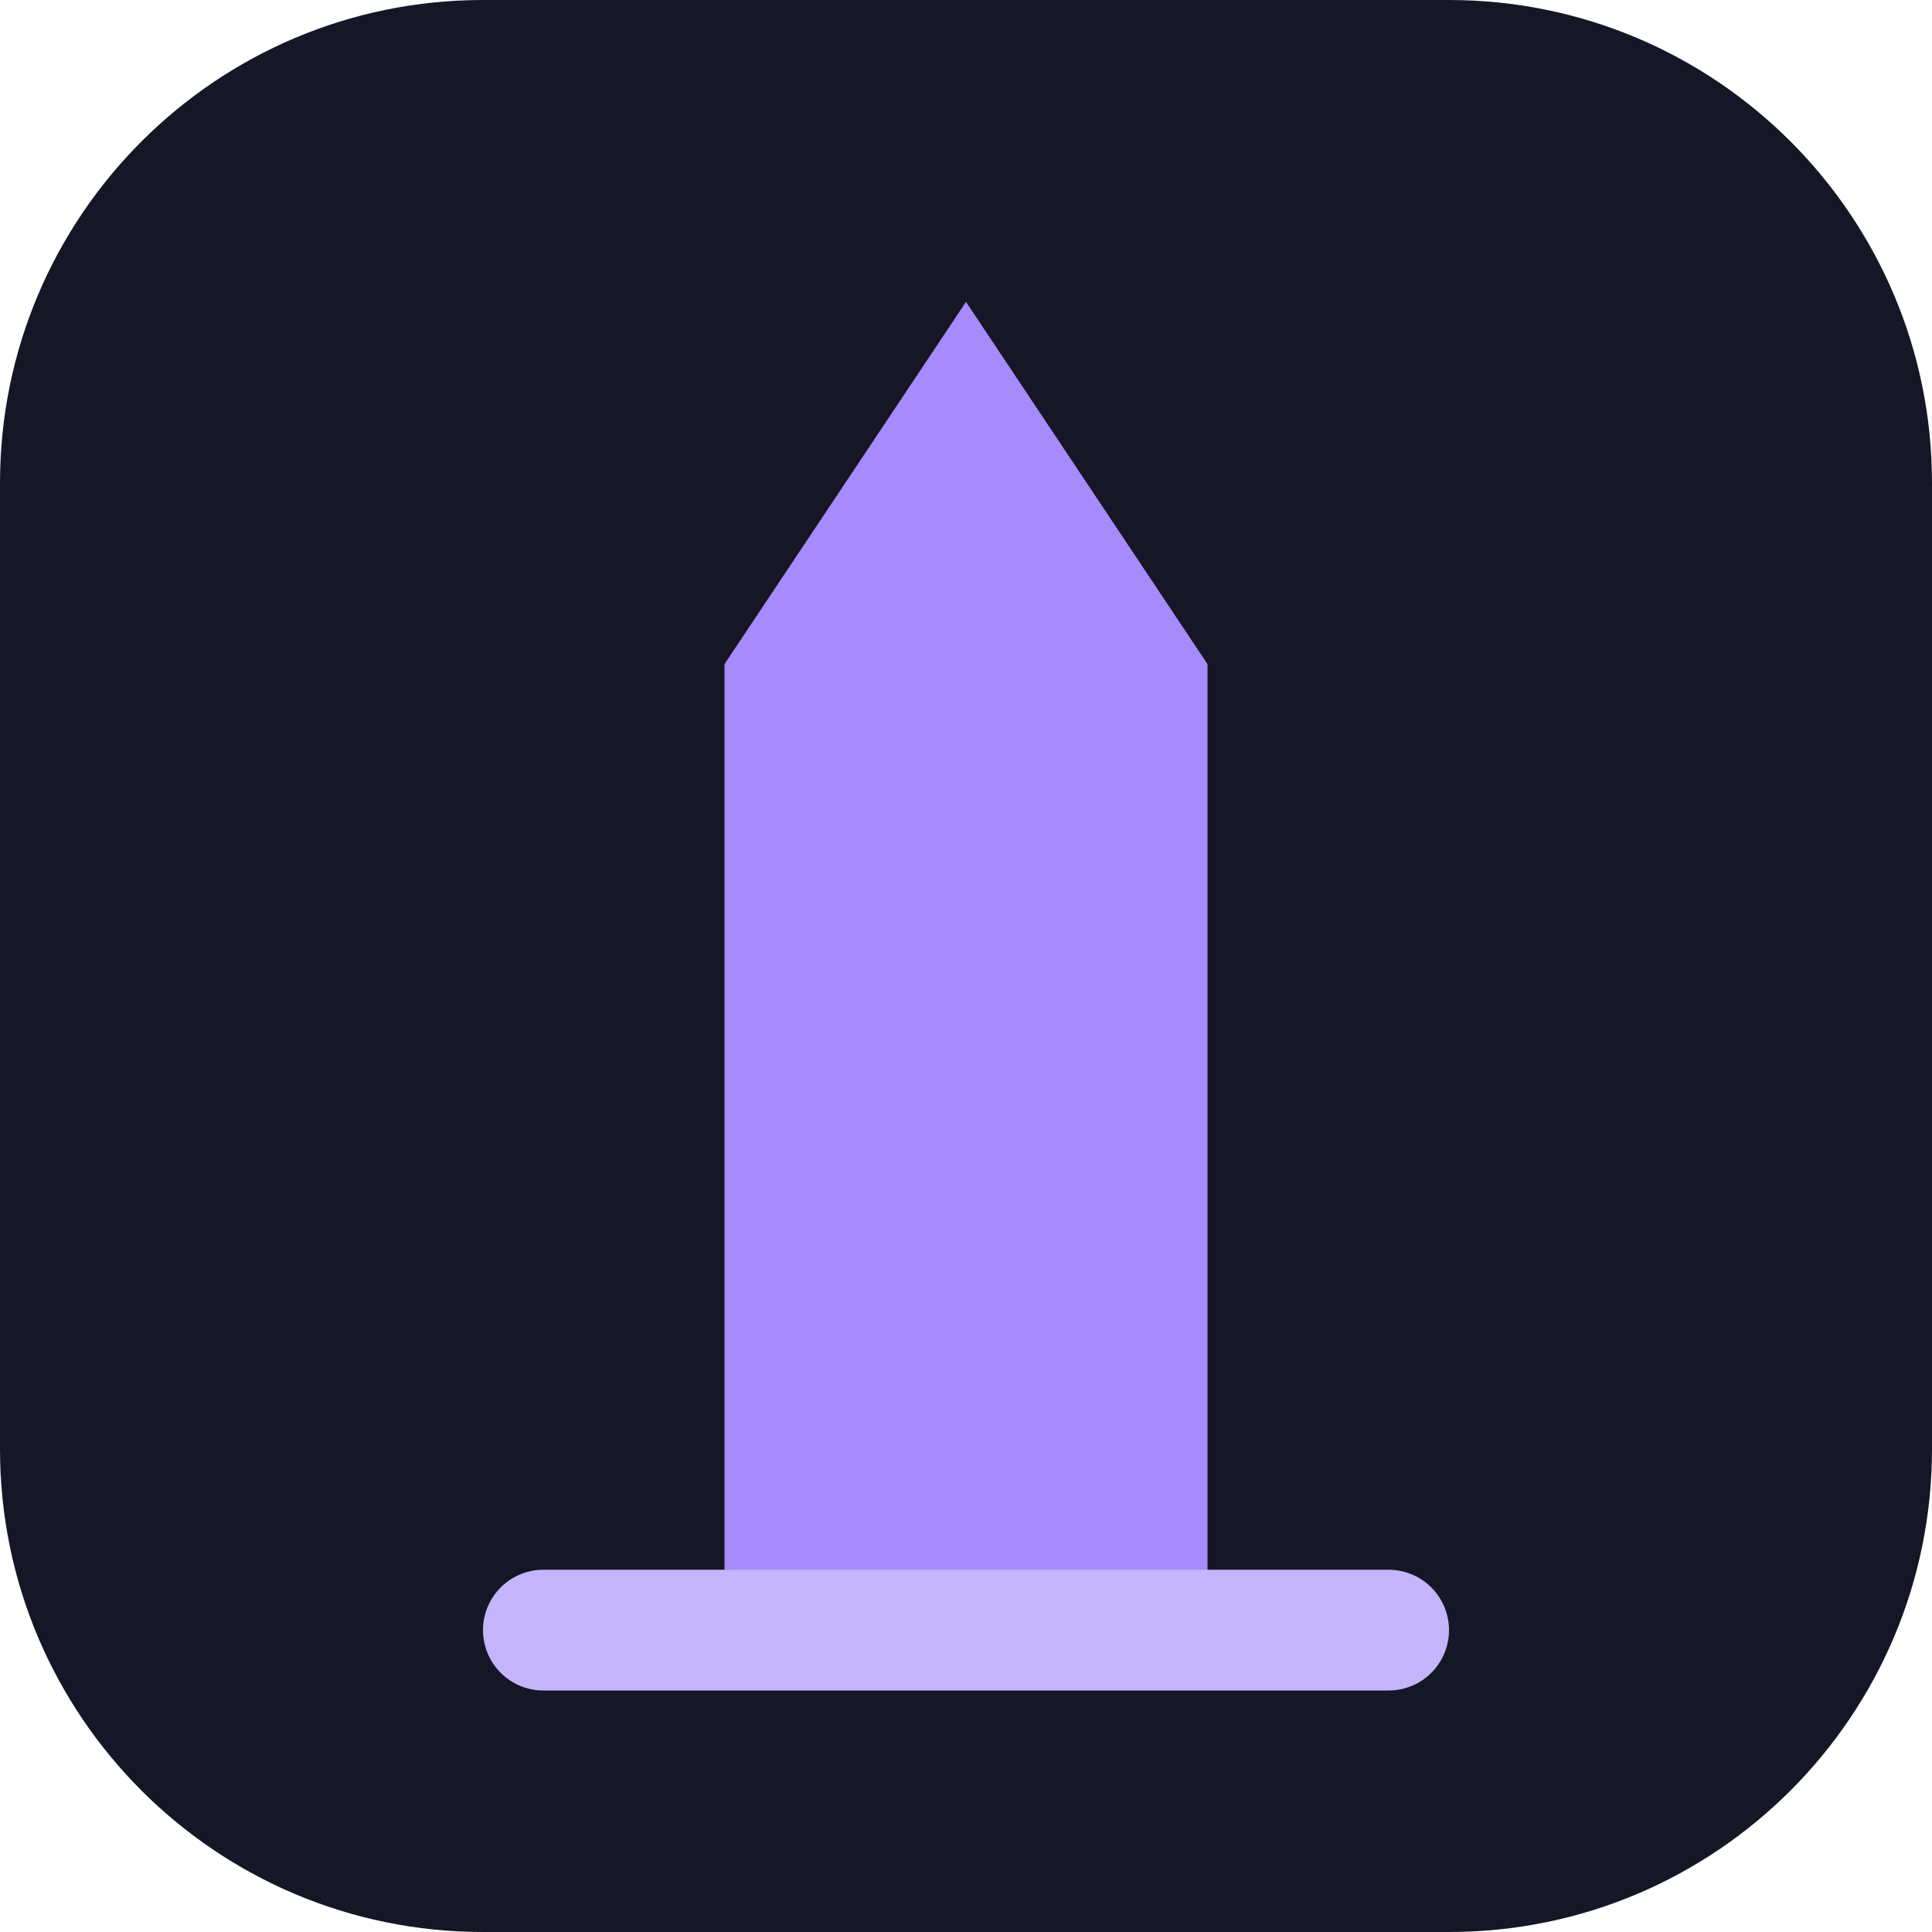
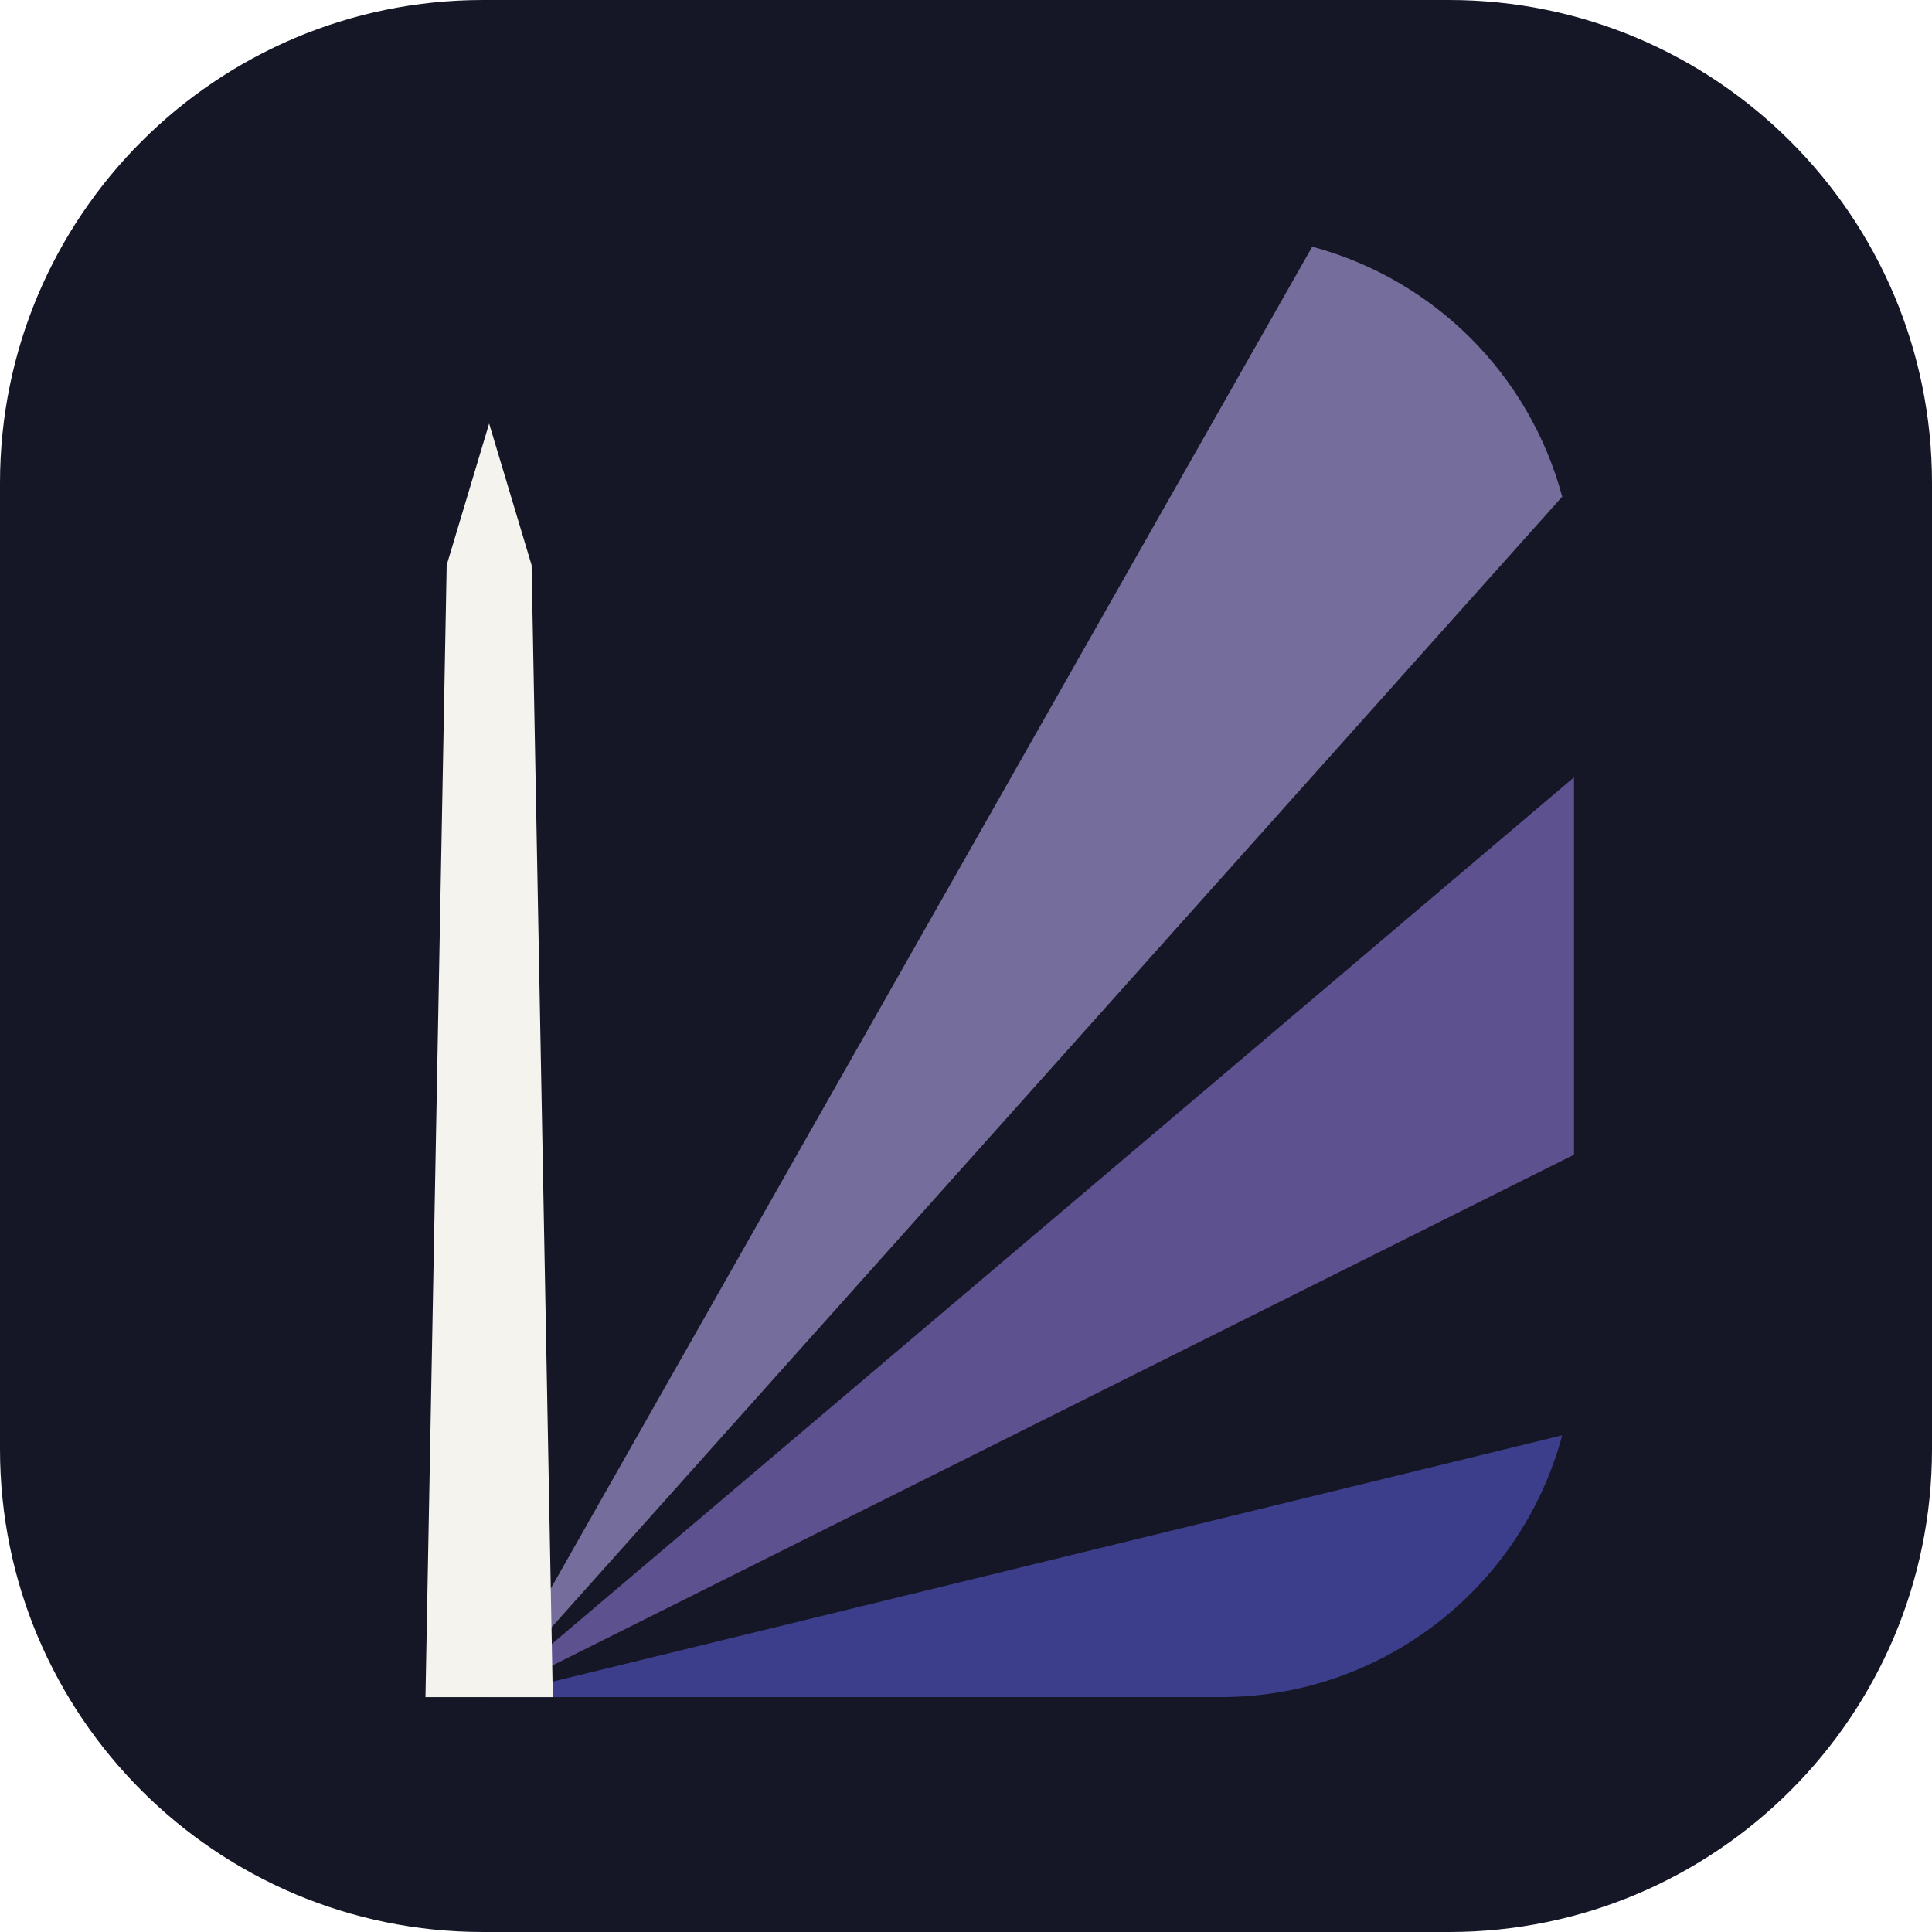
<svg xmlns="http://www.w3.org/2000/svg" viewBox="0 0 32 32">
  <rect width="32" height="32" rx="8" fill="#151726" />
-   <path d="M16 5l4 6v16h-8V11z" fill="#a78bfa" />
-   <path d="M9 27h14" stroke="#c4b5fd" stroke-width="2" stroke-linecap="round" />
+   <svg x="6.5" y="3.5" width="20" height="25" viewBox="13 0 51 64" fill="none">
+     <path d="M 17 63 L 51.9 1.5 A 15 15 0 0 1 62.5 12.1 Z" fill="#c4b5fd" opacity="0.55" />
+     <polygon points="17,63 63,24 63,40" fill="#a78bfa" opacity="0.5" />
+     <path d="M 17 63 L 62.5 51.9 A 15 15 0 0 1 48 63 Z" fill="#6366f1" opacity="0.5" />
+     <polygon points="17,9 15.2,15 14.3,63 19.7,63 18.8,15" fill="#f5f3ee" />
+   </svg>
</svg>
